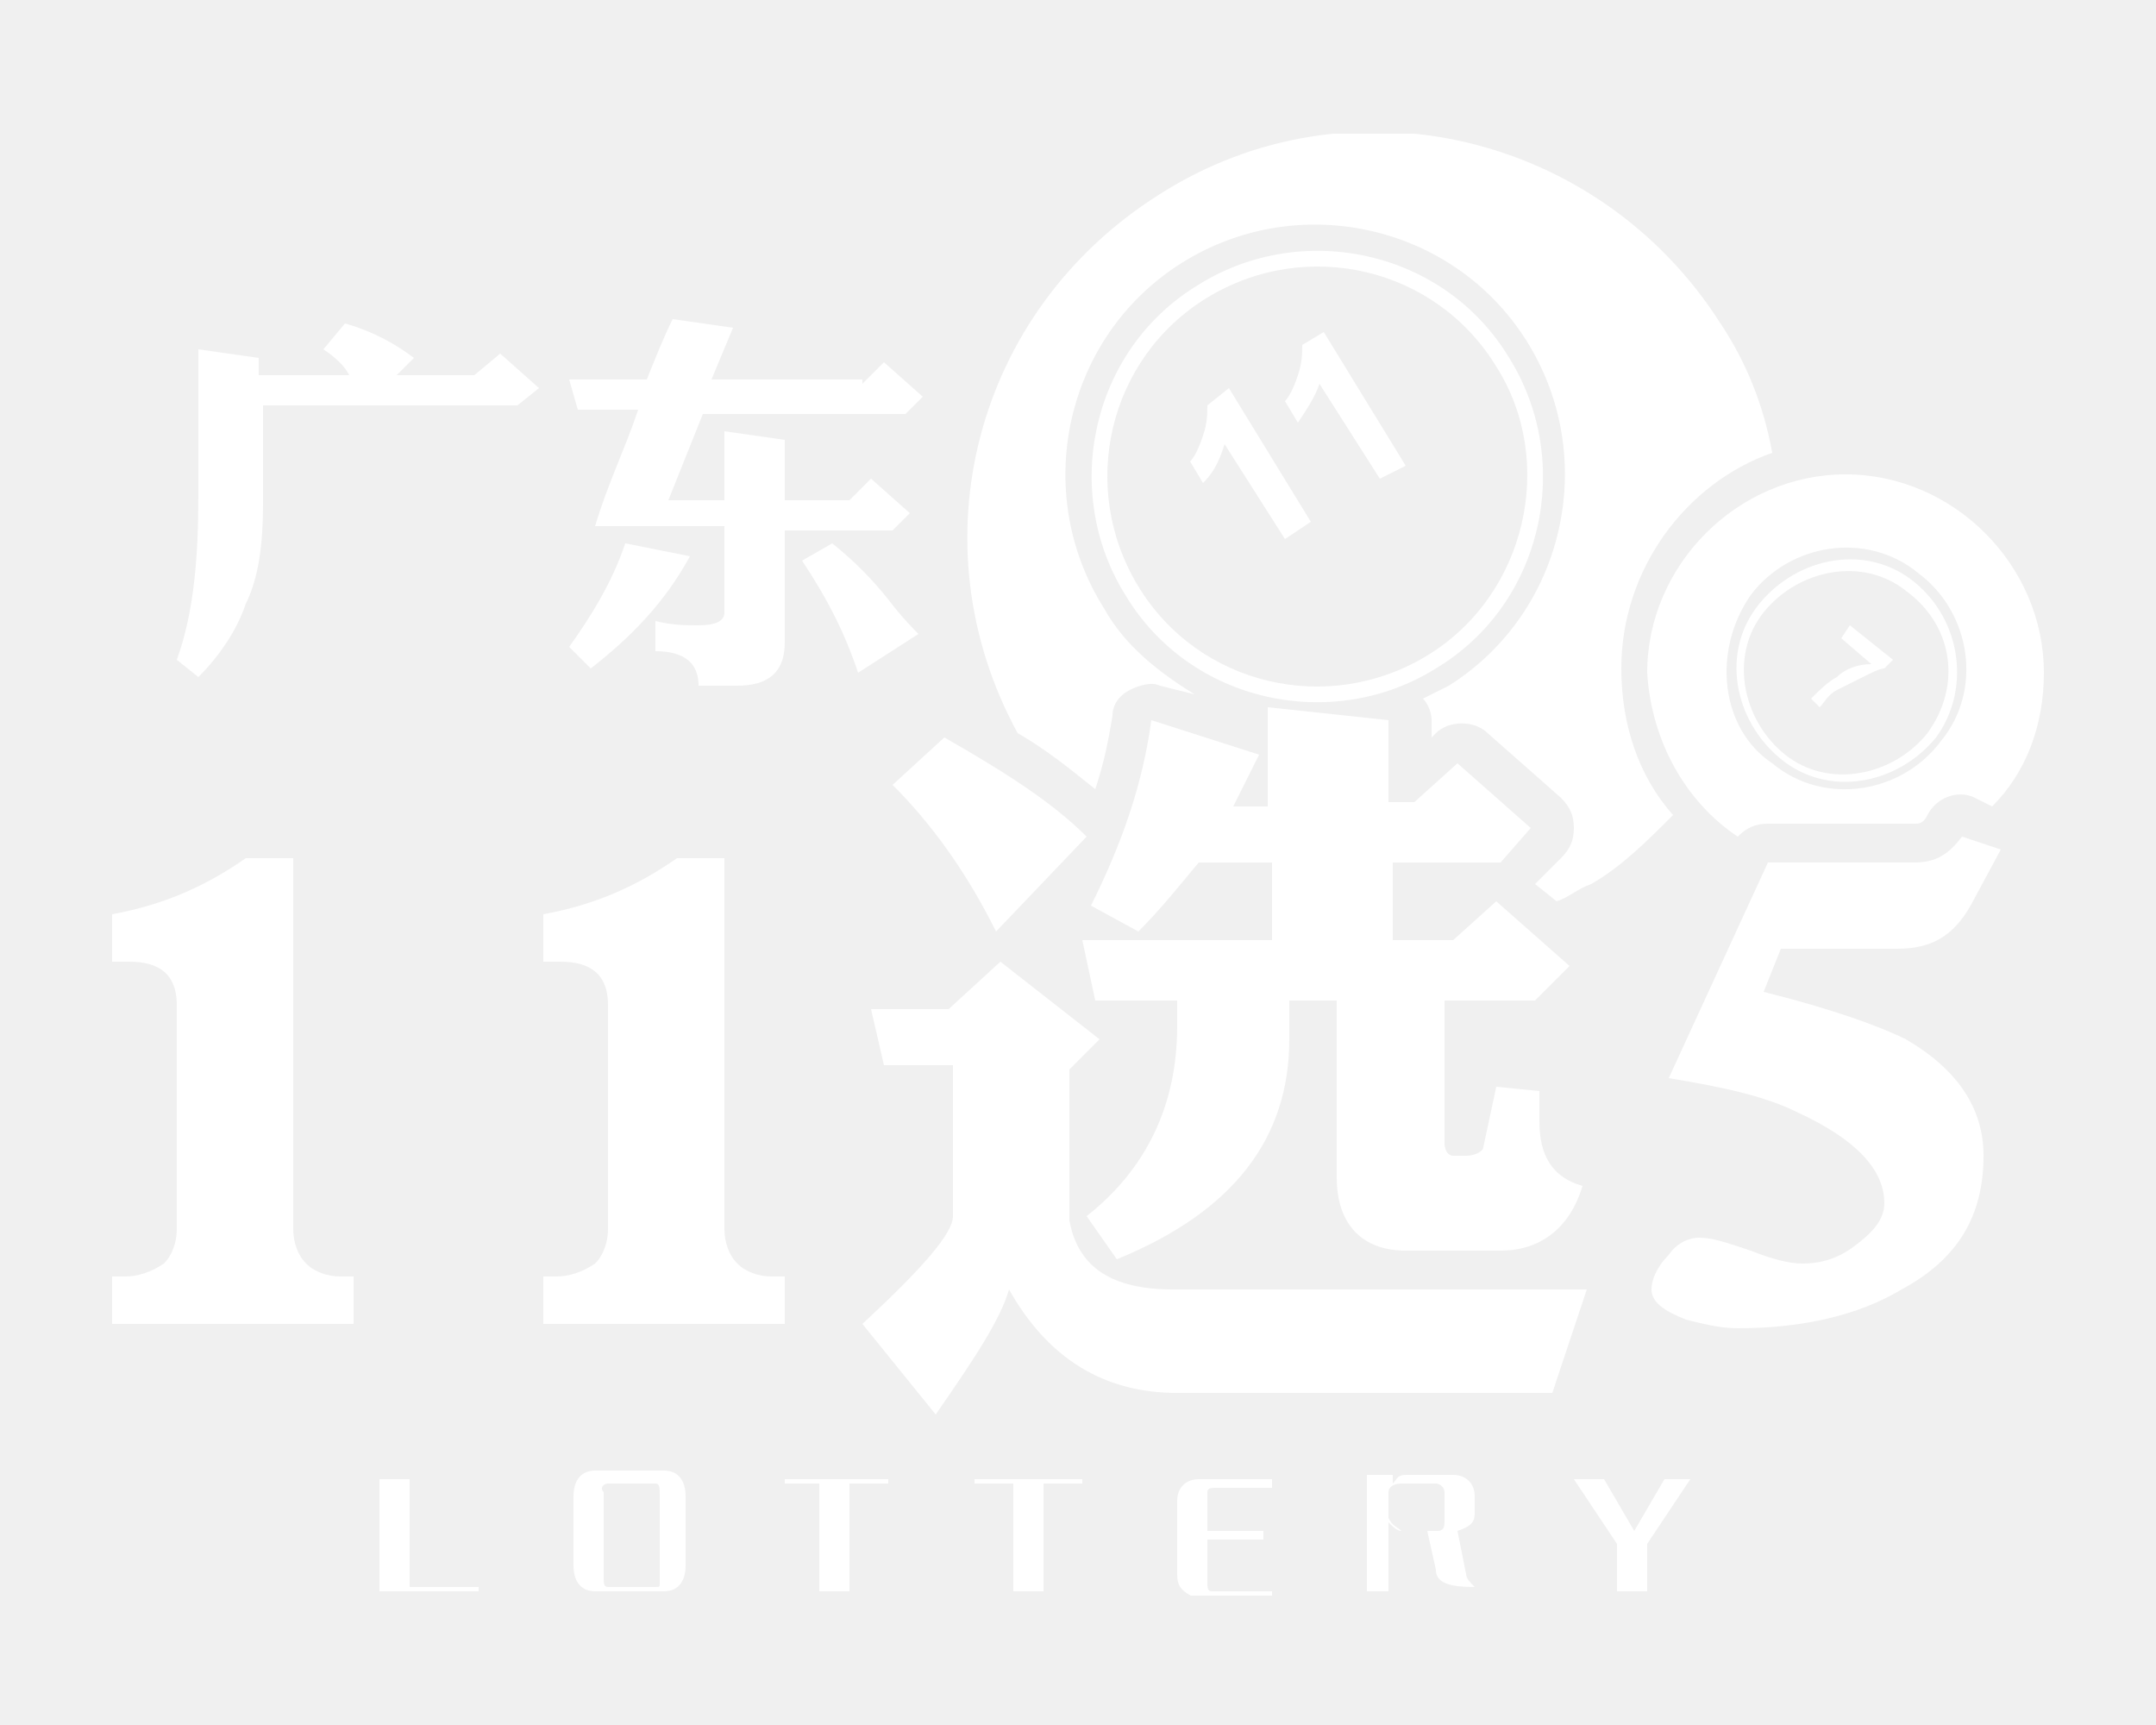
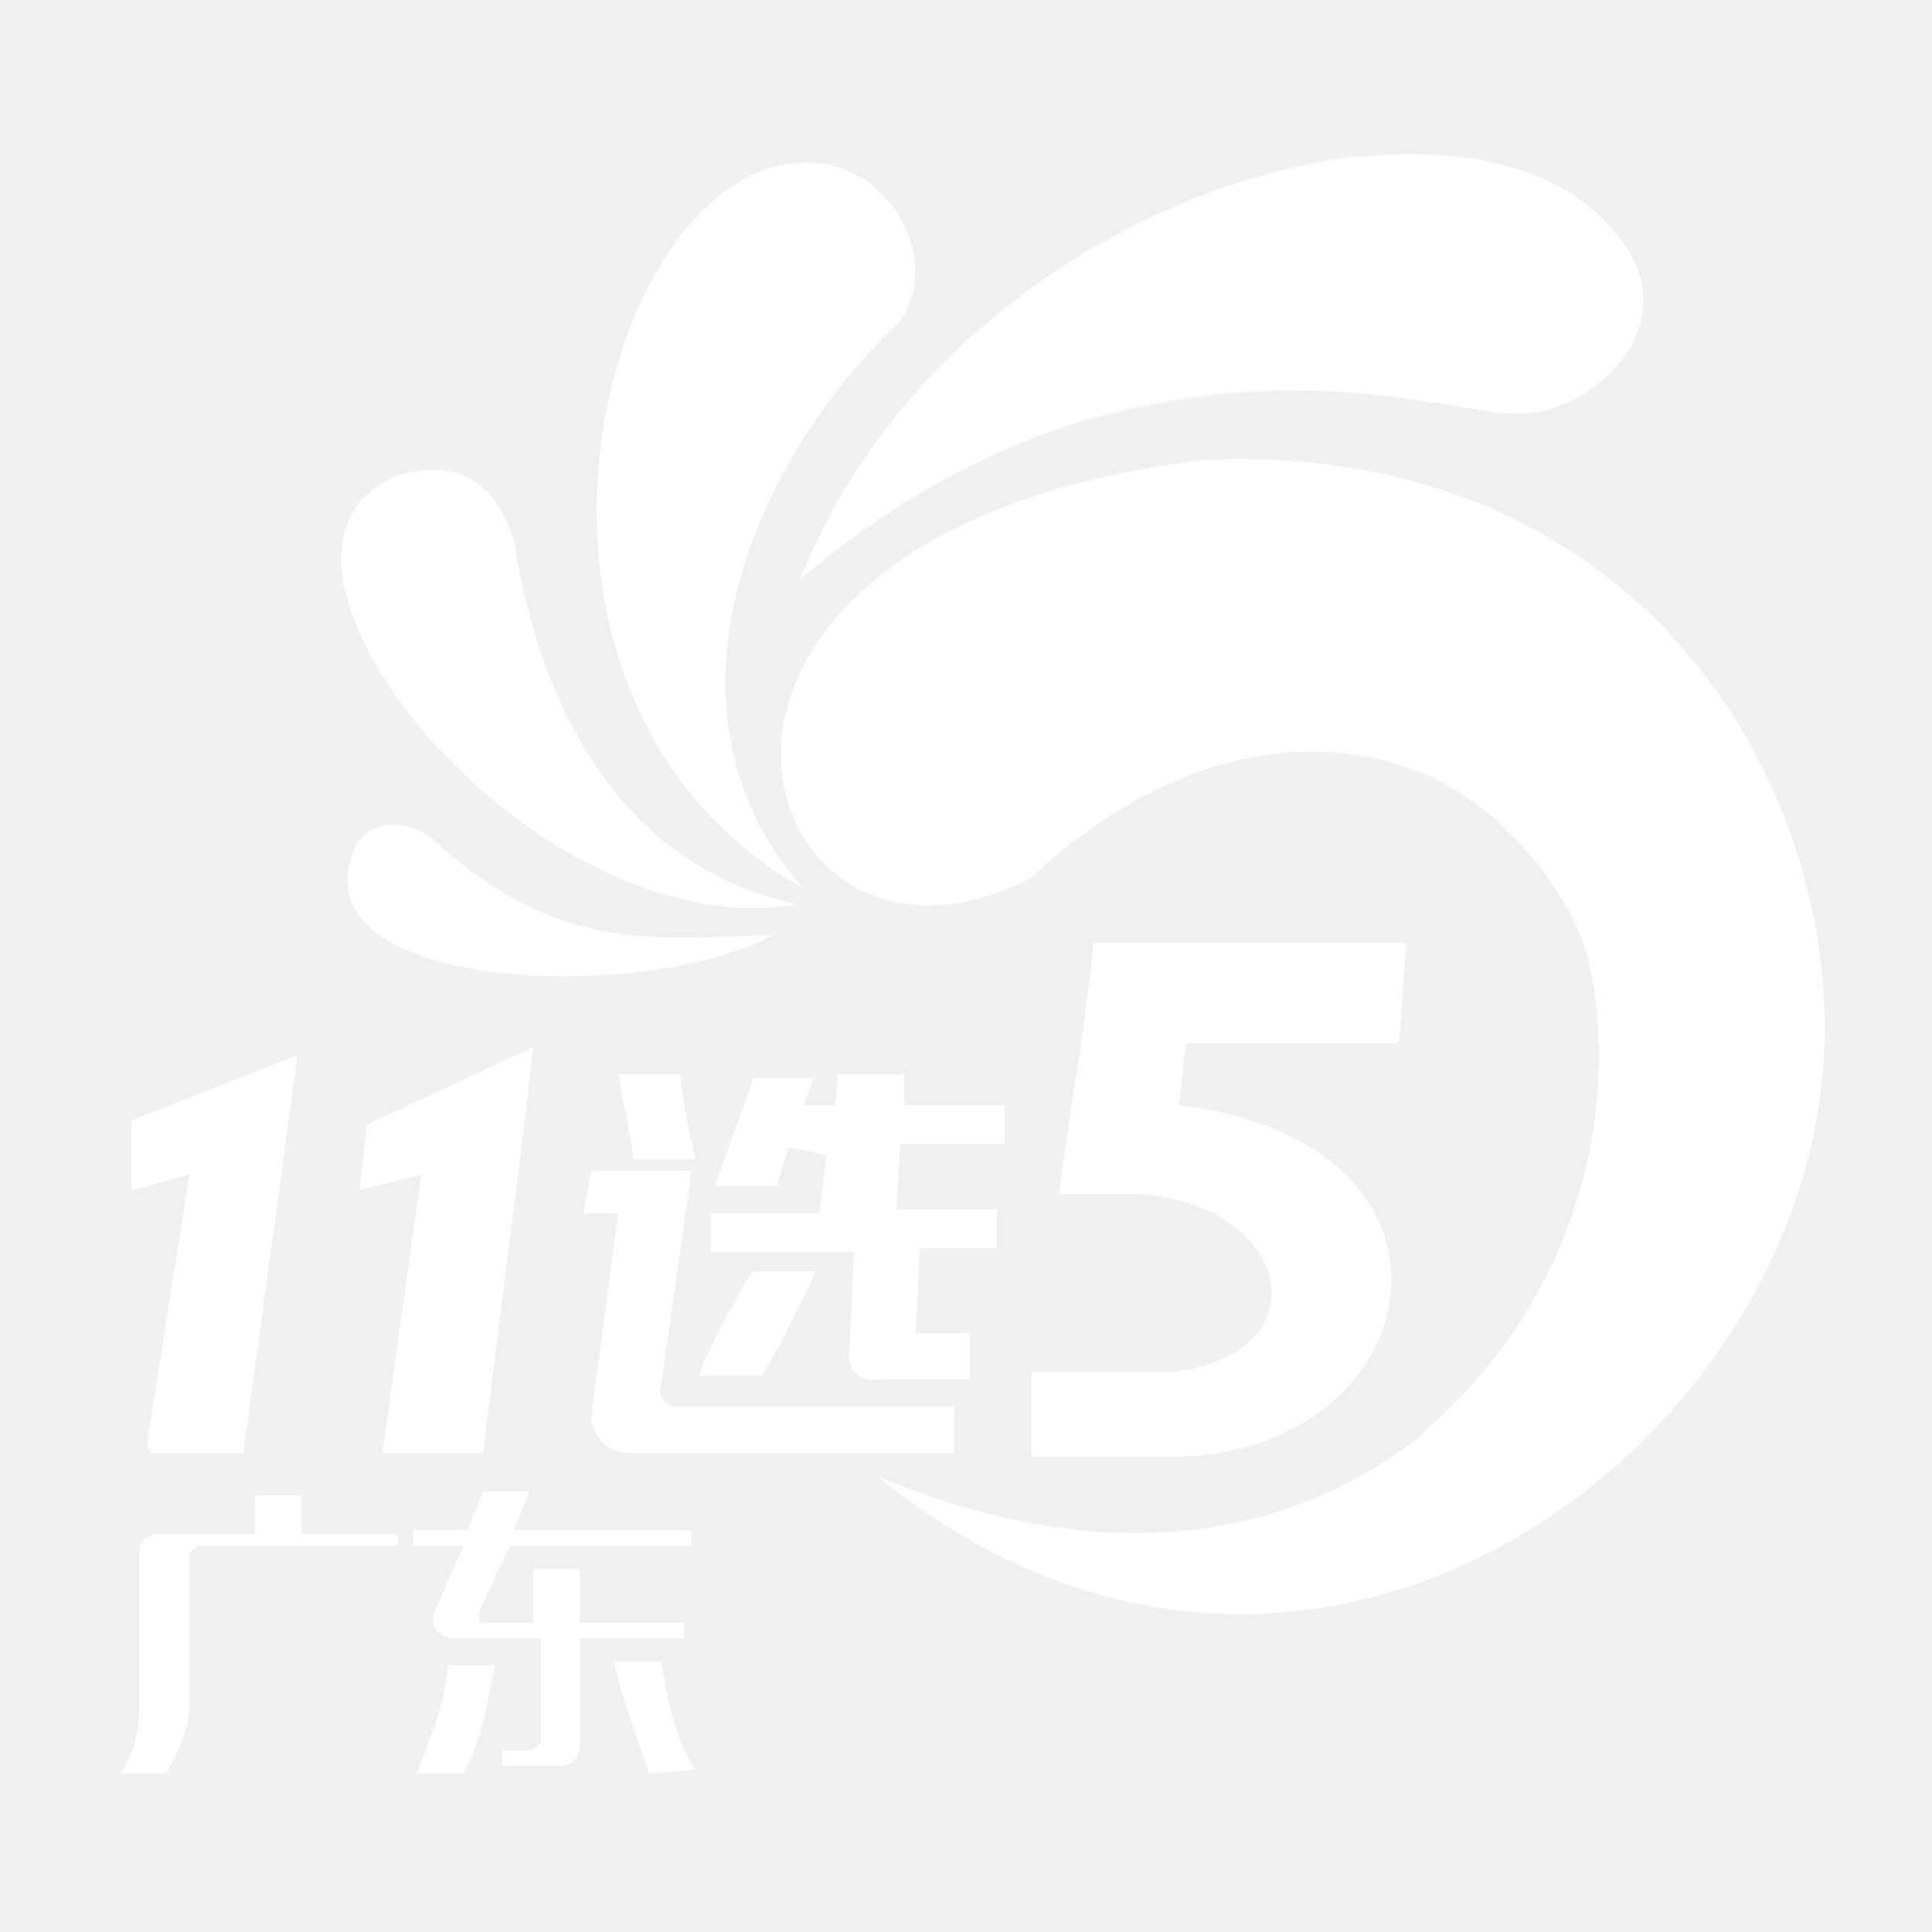
- <svg xmlns="http://www.w3.org/2000/svg" xmlns:xlink="http://www.w3.org/1999/xlink" version="1.1" id="圖層_1" x="0px" y="0px" width="50px" height="40px" viewBox="0 0 50 40" style="enable-background:new 0 0 50 40;" xml:space="preserve">
+ <svg xmlns="http://www.w3.org/2000/svg" version="1.1" id="logo_x5F_cqssc" x="0px" y="0px" viewBox="0 0 50 50" style="enable-background:new 0 0 50 50;" xml:space="preserve">
  <style type="text/css">
	.st0{fill:#FFFFFF;}
- 	.st1{clip-path:url(#SVGID_2_);fill:#FFFFFF;}
+ 	.st1{opacity:0.4;fill:#FFFFFF;enable-background:new    ;}
</style>
-   <polygon class="st0" points="8.8,34.3 8.8,36.9 11.1,36.9 11.1,36.8 9.5,36.8 9.5,34.3 " />
  <g>
-     <defs>
-       <rect id="SVGID_1_" x="2.6" y="3.1" width="44.9" height="33.9" />
-     </defs>
-     <clipPath id="SVGID_2_">
-       <use xlink:href="#SVGID_1_" style="overflow:visible;" />
-     </clipPath>
-     <path class="st1" d="M13.8,36.9c-0.3,0-0.5-0.2-0.5-0.6v-1.6c0-0.4,0.2-0.6,0.5-0.6h0.1h0h1.5c0.3,0,0.5,0.2,0.5,0.6v1.6   c0,0.4-0.2,0.6-0.5,0.6H13.8L13.8,36.9L13.8,36.9z M15.2,34.4h-1.1c-0.1,0-0.2,0.1-0.1,0.2v2c0,0.1,0,0.2,0.1,0.2h1.1   c0.1,0,0.1,0,0.1-0.1v-2C15.3,34.5,15.3,34.4,15.2,34.4" />
-     <polygon class="st1" points="20.6,34.4 19.7,34.4 19.7,36.9 19,36.9 19,34.4 18.2,34.4 18.2,34.3 20.6,34.3  " />
-     <polygon class="st1" points="25.1,34.4 24.2,34.4 24.2,36.9 23.5,36.9 23.5,34.4 22.6,34.4 22.6,34.3 25.1,34.3  " />
-     <path class="st1" d="M27.3,36.5v-1.7c0-0.3,0.2-0.5,0.5-0.5h1.7v0.2h-1.3c-0.1,0-0.2,0-0.2,0.1v0.9h1.3v0.2h-1.3v1   c0,0.1,0,0.2,0.1,0.2h1.4v0.2h-1.7C27.4,36.9,27.3,36.8,27.3,36.5" />
-     <path class="st1" d="M32.3,36.9h-0.6v-2.7h0.6v0.2c0.1-0.1,0.1-0.2,0.3-0.2h1.1c0.3,0,0.5,0.2,0.5,0.5v0.4c0,0.2-0.1,0.3-0.4,0.4   l0.2,1c0,0.1,0.1,0.2,0.2,0.3c-0.6,0-0.9-0.1-0.9-0.4l-0.2-0.9h-0.6c-0.1,0-0.2-0.1-0.3-0.2V36.9z M32.5,35.5h0.8   c0.1,0,0.2,0,0.2-0.2v-0.7c0-0.1-0.1-0.2-0.2-0.2h-0.8c-0.2,0-0.3,0.1-0.3,0.2v0.6C32.3,35.4,32.4,35.4,32.5,35.5" />
-     <polygon class="st1" points="37.5,36.9 37.5,35.8 36.5,34.3 37.2,34.3 37.9,35.5 38.6,34.3 39.2,34.3 38.2,35.8 38.2,36.9  " />
-     <path class="st1" d="M11,8.7l0.6-0.5L12.5,9L12,9.4H6.1v2.3c0,0.9-0.1,1.7-0.4,2.3c-0.2,0.6-0.6,1.2-1.1,1.7l-0.5-0.4   c0.4-1.1,0.5-2.4,0.5-3.8V8.1l1.4,0.2v0.4h2.1C8,8.5,7.8,8.3,7.5,8.1L8,7.5C8.7,7.7,9.2,8,9.6,8.3L9.2,8.7H11z" />
-     <path class="st1" d="M14.5,12.6l1.5,0.3c-0.6,1.1-1.4,1.9-2.3,2.6L13.2,15C13.7,14.3,14.2,13.5,14.5,12.6 M20,8.9l0.5-0.5l0.9,0.8   L21,9.6h-4.7l-0.8,2h1.3V10l1.4,0.2v1.4h1.5l0.5-0.5l0.9,0.8l-0.4,0.4h-2.5v2.6c0,0.7-0.4,1-1.1,1h-0.9c0-0.5-0.3-0.8-1-0.8l0-0.7   c0.4,0.1,0.7,0.1,1,0.1c0.4,0,0.6-0.1,0.6-0.3v-2h-1.5v0h-1.5c0.3-1,0.7-1.8,1-2.7h-1.4l-0.2-0.7h1.8c0.2-0.5,0.4-1,0.6-1.4   l1.4,0.2l-0.5,1.2H20z M19.3,12.6c0.5,0.4,0.9,0.8,1.3,1.3c0.3,0.4,0.6,0.7,0.7,0.8l-1.4,0.9c-0.3-0.9-0.7-1.7-1.3-2.6L19.3,12.6z" />
-     <path class="st1" d="M27.8,6.6c-2.5,1.5-3.2,4.8-1.7,7.2c1.5,2.5,4.8,3.2,7.2,1.7c2.5-1.5,3.2-4.8,1.7-7.2   C33.5,5.8,30.2,5.1,27.8,6.6 M33.1,15.2c-2.3,1.4-5.3,0.7-6.7-1.6C25,11.3,25.7,8.3,28,6.9c2.3-1.4,5.3-0.7,6.7,1.6   C36.1,10.7,35.4,13.8,33.1,15.2" />
-     <path class="st1" d="M30.4,12.1l-0.6,0.4l-1.4-2.2c-0.1,0.3-0.2,0.6-0.5,0.9l-0.3-0.5c0.1-0.1,0.2-0.3,0.3-0.6   c0.1-0.3,0.1-0.5,0.1-0.7L28.5,9L30.4,12.1z" />
-     <path class="st1" d="M32.6,10.8L32,11.1l-1.4-2.2c-0.1,0.3-0.3,0.6-0.5,0.9l-0.3-0.5C29.9,9.2,30,9,30.1,8.7   c0.1-0.3,0.1-0.5,0.1-0.7l0.5-0.3L32.6,10.8z" />
-     <path class="st1" d="M8.3,30.7H2.6v-1.1h0.3c0.3,0,0.6-0.1,0.9-0.3c0.2-0.2,0.3-0.5,0.3-0.8v-5.2c0-0.7-0.4-1-1.1-1H2.6v-1.1   c1.1-0.2,2.1-0.6,3.1-1.3h1.1v8.6c0,0.3,0.1,0.6,0.3,0.8c0.2,0.2,0.5,0.3,0.8,0.3h0.3V30.7z" />
-     <path class="st1" d="M18.3,30.7h-5.7v-1.1h0.3c0.3,0,0.6-0.1,0.9-0.3c0.2-0.2,0.3-0.5,0.3-0.8v-5.2c0-0.7-0.4-1-1.1-1h-0.4v-1.1   c1.1-0.2,2.1-0.6,3.1-1.3h1.1v8.6c0,0.3,0.1,0.6,0.3,0.8c0.2,0.2,0.5,0.3,0.8,0.3h0.3V30.7z" />
-     <path class="st1" d="M44.4,13.5c-1.1-0.9-2.7-0.6-3.6,0.5c-0.9,1.1-0.6,2.7,0.5,3.6c1.1,0.9,2.7,0.6,3.6-0.5   C45.7,16,45.5,14.4,44.4,13.5 M44.7,17c-0.8,1-2.3,1.3-3.3,0.5c-1-0.8-1.3-2.3-0.5-3.3c0.8-1,2.3-1.3,3.3-0.5   C45.3,14.5,45.5,15.9,44.7,17" />
-     <path class="st1" d="M42.7,14.8l0.2-0.3l1,0.8l-0.2,0.2c-0.1,0-0.3,0.1-0.5,0.2c-0.2,0.1-0.4,0.2-0.6,0.3c-0.2,0.1-0.3,0.3-0.4,0.4   L42,16.2c0.2-0.2,0.4-0.4,0.6-0.5c0.2-0.2,0.5-0.3,0.8-0.3L42.7,14.8z" />
-     <path class="st1" d="M25.4,18.3c0.2-0.6,0.3-1.1,0.4-1.7c0-0.3,0.2-0.5,0.4-0.6c0.2-0.1,0.5-0.2,0.7-0.1l0.8,0.2   c-0.8-0.5-1.6-1.1-2.1-2c-1.7-2.7-0.9-6.3,1.8-8c2.7-1.7,6.3-0.9,8,1.8c1.7,2.7,0.9,6.3-1.8,8c-0.2,0.1-0.4,0.2-0.6,0.3   c0.1,0.1,0.2,0.3,0.2,0.5v0.4l0.1-0.1c0.3-0.3,0.9-0.3,1.2,0l1.7,1.5c0.2,0.2,0.3,0.4,0.3,0.7c0,0.3-0.1,0.5-0.3,0.7l-0.6,0.6   l0.5,0.4c0.3-0.1,0.5-0.3,0.8-0.4c0.7-0.4,1.3-1,1.9-1.6c-0.8-0.9-1.2-2.1-1.2-3.4c0-2.3,1.5-4.3,3.5-5c-0.2-1.1-0.6-2.1-1.2-3   c-2.8-4.4-8.6-5.8-13-3c-4.3,2.7-5.7,8.1-3.3,12.5C24.3,17.4,24.9,17.9,25.4,18.3" />
-     <path class="st1" d="M46.4,19.7l-0.7,1.3c-0.4,0.7-0.9,1-1.7,1h-2.7L40.9,23c1.6,0.4,2.7,0.8,3.3,1.1c1.2,0.7,1.8,1.6,1.8,2.7   c0,1.4-0.6,2.4-1.9,3.1c-1,0.6-2.3,0.9-3.8,0.9c-0.4,0-0.8-0.1-1.2-0.2c-0.5-0.2-0.8-0.4-0.8-0.7c0-0.2,0.1-0.5,0.4-0.8   c0.2-0.3,0.5-0.4,0.7-0.4c0.3,0,0.6,0.1,1.2,0.3c0.5,0.2,0.9,0.3,1.2,0.3c0.4,0,0.8-0.1,1.2-0.4c0.4-0.3,0.7-0.6,0.7-1   c0-0.8-0.7-1.5-2-2.1c-0.8-0.4-1.8-0.6-3-0.8L41,20h3.4c0.5,0,0.8-0.2,1.1-0.6L46.4,19.7z" />
-     <path class="st1" d="M40.3,19.4c0.2-0.2,0.4-0.3,0.7-0.3h3.4c0.1,0,0.2,0,0.3-0.2c0.2-0.4,0.7-0.6,1.1-0.4l0.4,0.2   c0.8-0.8,1.2-1.9,1.2-3.1c0-2.5-2.1-4.6-4.6-4.6c-2.5,0-4.6,2.1-4.6,4.6C38.3,17.2,39.1,18.6,40.3,19.4 M40.6,13.8   c0.9-1.2,2.7-1.5,3.9-0.5c1.2,0.9,1.5,2.7,0.5,3.9c-0.9,1.2-2.7,1.5-3.9,0.5C39.9,16.9,39.7,15.1,40.6,13.8" />
-     <path class="st1" d="M22,23.4l1.2-1.1l2.3,1.8l-0.7,0.7v3.5c0.2,1.1,1,1.6,2.4,1.6h9.6L36,32.3h-8.7c-1.7,0-3-0.8-3.9-2.4   c-0.2,0.7-0.8,1.6-1.7,2.9L20,30.7c1.4-1.3,2.1-2.1,2.1-2.5v-3.5h-1.6l-0.3-1.3H22z M21.9,17.1c1.4,0.8,2.5,1.5,3.3,2.3l-2.1,2.2   c-0.7-1.4-1.5-2.5-2.4-3.4L21.9,17.1z M26.7,16.7l2.5,0.8c-0.2,0.4-0.4,0.8-0.6,1.2h0.8v-2.3l2.8,0.3v1.9h0.6l1-0.9l1.7,1.5   L34.8,20h-2.5v1.8h1.4l1-0.9l1.7,1.5l-0.8,0.8h-2.1v3.3c0,0.2,0.1,0.3,0.2,0.3H34c0.2,0,0.4-0.1,0.4-0.2l0.3-1.4l1,0.1   c0,0.3,0,0.5,0,0.7c0,0.8,0.3,1.3,1,1.5c-0.3,1-1,1.5-1.9,1.5h-2.2c-1,0-1.6-0.6-1.6-1.7v-4.1h-1.1v0.9c0,2.3-1.3,4-4,5.1l-0.7-1   c1.4-1.1,2.1-2.6,2.1-4.4v-0.6h-1.9l-0.3-1.4h4.4V20h-1.7c-0.5,0.6-0.9,1.1-1.4,1.6L25.3,21C26,19.6,26.5,18.2,26.7,16.7" />
+     <g>
+       <path class="st0" d="M21.1,32.9c-0.1,0.3-1.3,2.7-1.4,2.7h-1.6c0-0.3,1.3-2.7,1.4-2.7C20.2,32.9,20.6,32.9,21.1,32.9L21.1,32.9z" />
+       <path class="st0" d="M15.3,30.3h2.6l-0.8,5.6c-0.1,0.3,0.2,0.5,0.4,0.5c0,0,4.8,0,7.2,0c0,0.3,0,0.9,0,1.2c0,0-6.2,0-8.4,0    c-0.4,0-0.9-0.2-1-0.9l0.7-5.3c-0.2,0-0.7,0-0.9,0L15.3,30.3L15.3,30.3z" />
+       <path class="st0" d="M21.1,27.8l-0.3,0.8c0.2,0,0.5,0,0.8,0l0.1-0.8h1.7v0.8H26v1h-2.7l-0.1,1.7h2.6v1h-2l-0.1,2.2h1.4v1.2    c-1.1,0-2.2,0-2.2,0c-0.9,0.1-1-0.4-0.9-1l0.1-2.3h-3.7v-1h2.8c0.1-0.5,0.1-1.1,0.2-1.5c-0.5-0.1-0.3-0.1-1-0.2l-0.3,1h-1.6l1-2.8    H21.1L21.1,27.8z" />
+       <path class="st0" d="M16,27.8c0.5,0,1.1,0,1.6,0c0.1,0.8,0.2,1.4,0.4,2.2h-1.6C16.3,29.2,16.1,28.4,16,27.8L16,27.8z" />
+       <path class="st0" d="M7.7,27.3L6.3,37.6H3.9c0-0.1-0.1-0.1-0.1-0.2l1.1-7c-0.5,0.1-1,0.3-1.5,0.4V29L7.7,27.3L7.7,27.3z" />
+       <path class="st0" d="M12.5,37.6H9.9l1-7.2l-1.6,0.4l0.2-1.7l4.3-2C13.4,30.6,12.9,34.3,12.5,37.6L12.5,37.6z" />
+       <path class="st0" d="M28.3,24.4c2.7,0,5.4,0,8.1,0c-0.1,0.9-0.1,1.7-0.2,2.6h-5.5c-0.1,0.5-0.1,1.1-0.2,1.6c8.2,1,6.5,9.1-0.2,9.1    h-3.6v-2.2h3.7c3.9-0.5,3-4.4-1-4.6h-2C27.7,28.7,28.1,26.5,28.3,24.4L28.3,24.4z" />
+       <path class="st0" d="M9.2,21.9c0.2-0.5,1.3-1,2.3,0.1c3.1,2.6,5.3,2.3,8.5,2.2C16.7,26,7.5,25.7,9.2,21.9L9.2,21.9z" />
+       <path class="st0" d="M20.6,23.4c-6.8,1.2-15.2-9.1-10.3-11.1c1-0.3,2.4-0.3,3,1.7C14.1,19,16.5,22.5,20.6,23.4L20.6,23.4z" />
+       <path class="st0" d="M31.2,11.9c11.8-0.5,16.9,9.3,15.9,16.5c-1.3,9.8-13.7,18.5-24.4,9.8c12.1,5.1,19.1-4.1,18.9-11.3    c-0.2-6.3-7.8-10.8-14.9-4.2C19.4,26.6,15.2,13.8,31.2,11.9L31.2,11.9z" />
+       <path class="st0" d="M41.7,5.9c2.3,2.5-0.7,5-2.6,4.8c-1.4,0.1-9.7-3.1-18.4,4.3C24.7,5,37.8,1.4,41.7,5.9L41.7,5.9z" />
+       <path class="st0" d="M20.9,4.2c2.1,0,3.5,2.5,2.4,4.1c-4,3.8-6.5,10.2-2.5,14.7C12,18,15.5,4.2,20.9,4.2L20.9,4.2z" />
+       <path class="st0" d="M26.7,22.5C25.8,16.3,38.9,14,42.8,22c2.4,4.6-0.1,12.3-6,15.1c4-3.4,5.2-8.4,4.3-12.3    C40.2,21.6,34.7,15.6,26.7,22.5L26.7,22.5z" />
+       <path class="st1" d="M17.9,5.8c1.5,0.1,3.6,0.5,5.7,1.6c0-0.2,0-0.3,0-0.5c0-0.5-0.8-2.7-2.8-2.6C19.4,4.3,18.4,5.1,17.9,5.8    L17.9,5.8z M25.6,8.5c1,0.7,2,1.4,2.9,2.3c1.2-0.3,4.3-1.1,8.4-0.4c0,0,0.8,0.1,1.4,0.2C37.7,8,36.6,5.8,35.1,4    C29.2,4.9,25.9,8.1,25.6,8.5L25.6,8.5z M29.8,12.2c1.7,1.8,3.4,4.2,5,7.3c0.8,0.1,2.2,0.4,3.8,1.6c0.3-2.5,0.3-5.2,0.1-7.9    C37.6,12.7,34.1,11.5,29.8,12.2L29.8,12.2z" />
+     </g>
+   </g>
+   <g>
+     <path class="st0" d="M4.3,45.9H3.1c0.4-0.5,0.5-1.2,0.5-1.7v-4c0-0.3,0.2-0.5,0.5-0.5h2.5v-1h1.2v1h2.5V40H5.2   c-0.1,0-0.3,0.1-0.3,0.3v3.8C4.9,44.7,4.6,45.4,4.3,45.9z" />
+     <path class="st0" d="M10.7,39.6h1.4l0.4-1h1.2l-0.4,1h4.6V40h-4.7l-0.8,1.7c0,0.1,0,0.2,0,0.2c0,0.1,0.1,0.1,0.2,0.1h1.2v-1.4h1.2   v1.4h2.7v0.4h-2.7v2.8c0,0.3-0.2,0.5-0.5,0.5H13v-0.4h0.7c0.1,0,0.3-0.1,0.3-0.3v-2.6h-2.3c-0.1,0-0.3-0.1-0.4-0.2   c-0.1-0.1-0.1-0.3-0.1-0.4L12,40h-1.3L10.7,39.6z M10.8,45.9c0.3-0.9,0.7-1.7,0.8-2.8h1.2c-0.2,1.1-0.4,2.1-0.8,2.8H10.8z    M16.8,45.9C16.5,45,16.1,44,15.9,43h1.2c0.2,1.1,0.4,2.1,0.9,2.8L16.8,45.9z" />
  </g>
</svg>
